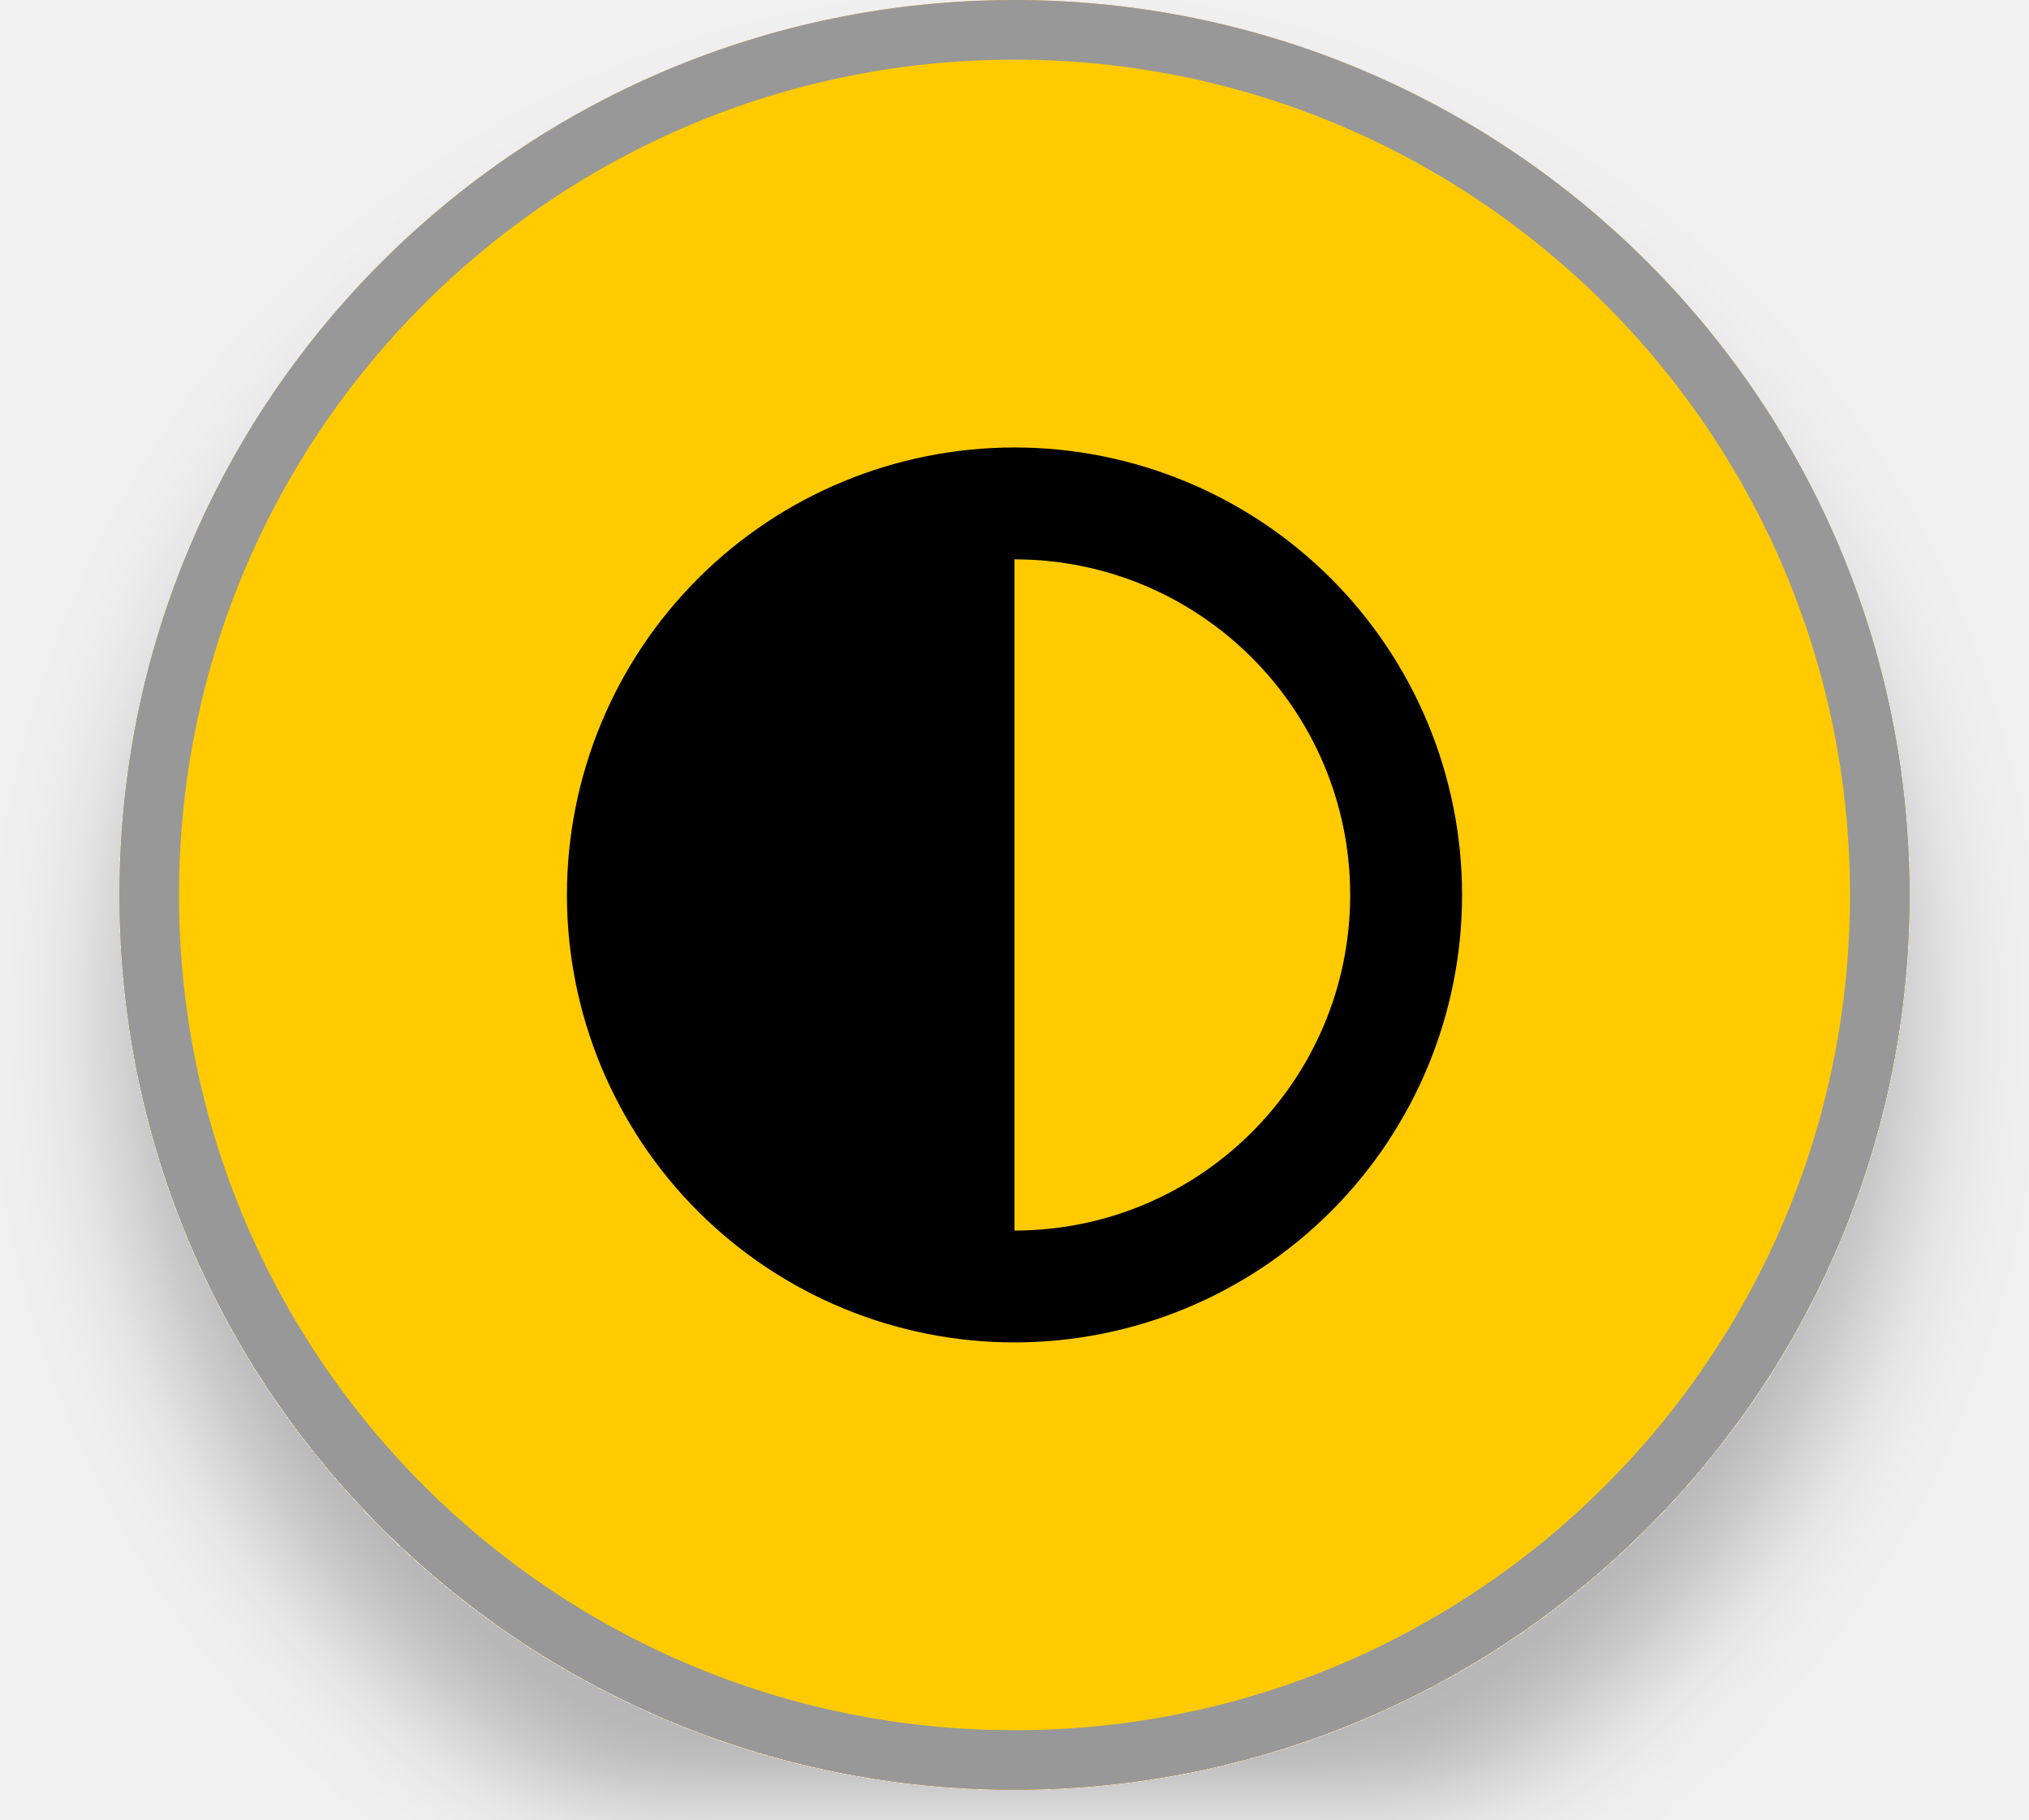
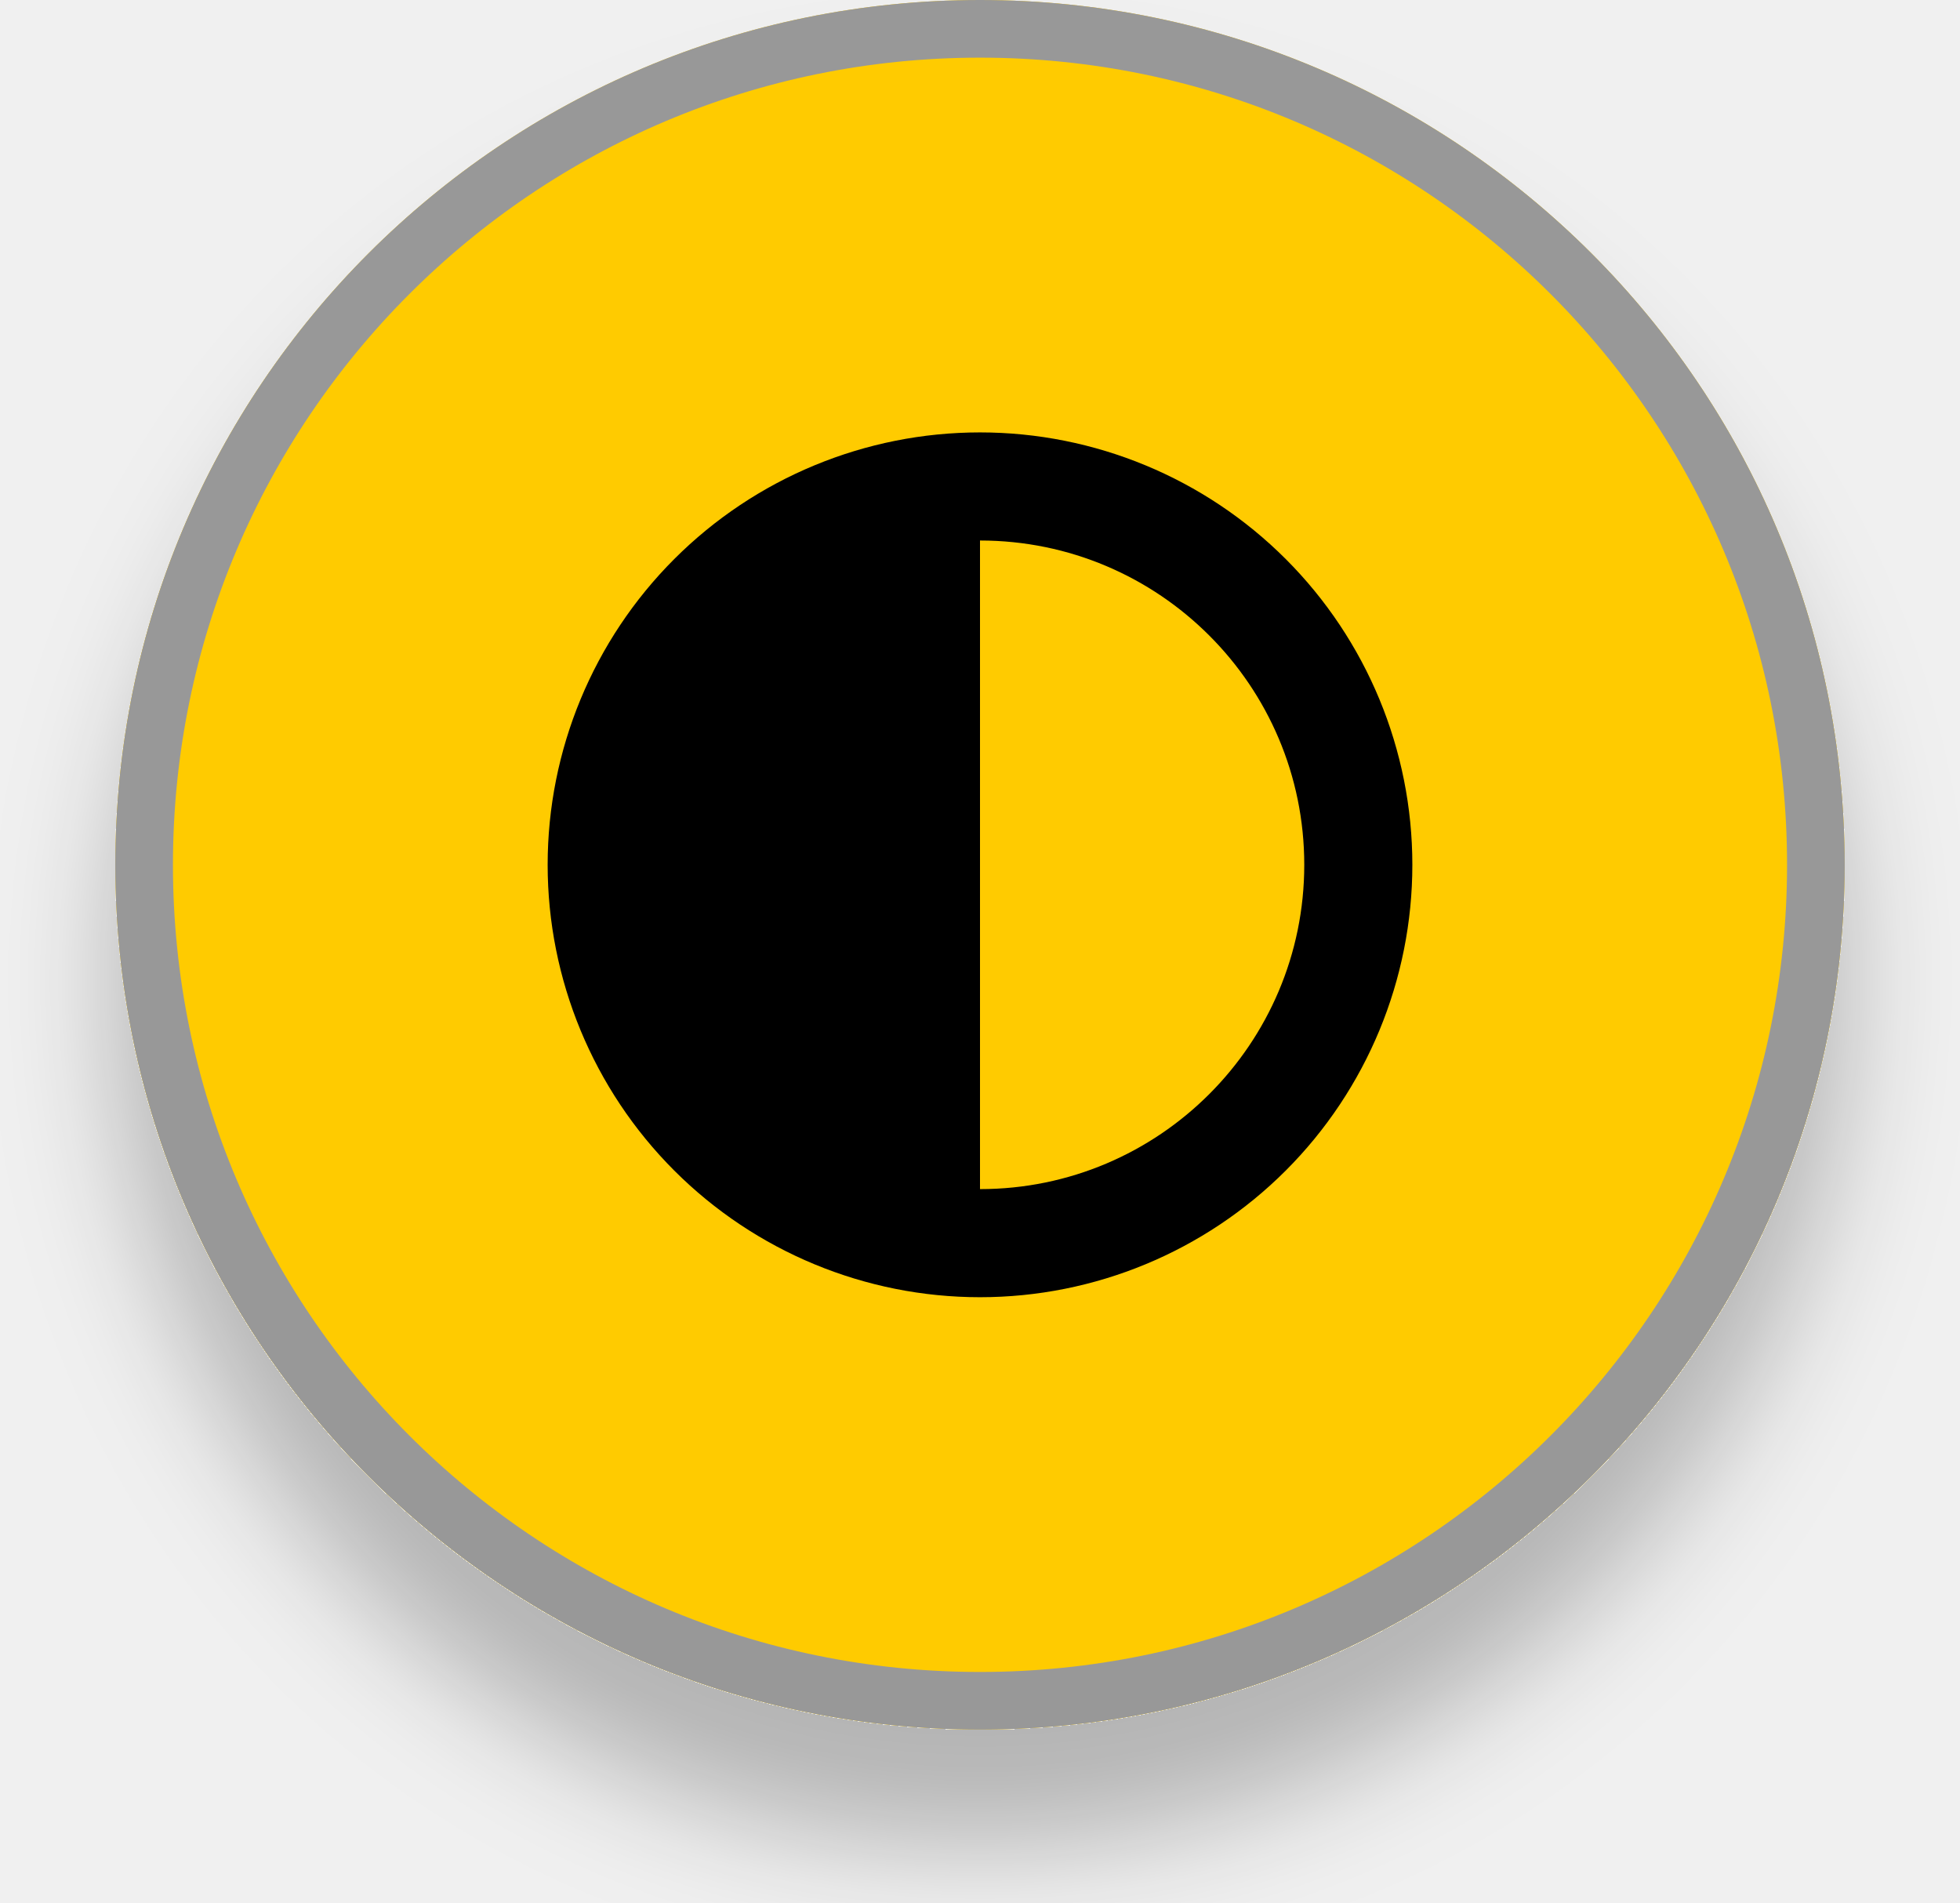
- <svg xmlns="http://www.w3.org/2000/svg" width="68" height="61" viewBox="0 0 68 61" fill="none">
+ <svg xmlns="http://www.w3.org/2000/svg" width="68" height="66" viewBox="0 0 68 66" fill="none">
  <g filter="url(#filter0_d_164_106)">
    <circle cx="34" cy="30" r="30" fill="#FFCB00" />
    <circle cx="34" cy="30" r="29" stroke="#989898" stroke-width="2" />
  </g>
  <g clip-path="url(#clip0_164_106)">
    <path d="M45.25 30C45.25 23.789 40.211 18.75 34 18.75V41.25C40.211 41.25 45.25 36.211 45.25 30ZM19 30C19 26.022 20.58 22.206 23.393 19.393C26.206 16.58 30.022 15 34 15C37.978 15 41.794 16.58 44.607 19.393C47.42 22.206 49 26.022 49 30C49 33.978 47.42 37.794 44.607 40.607C41.794 43.42 37.978 45 34 45C30.022 45 26.206 43.42 23.393 40.607C20.58 37.794 19 33.978 19 30Z" fill="black" />
  </g>
  <defs>
-     <filter id="filter0_d_164_106" x="0" y="0" width="68" height="61" filterUnits="userSpaceOnUse" color-interpolation-filters="sRGB">
+     <filter id="filter0_d_164_106" x="0" y="0" width="68" height="66" filterUnits="userSpaceOnUse" color-interpolation-filters="sRGB">
      <feFlood flood-opacity="0" result="BackgroundImageFix" />
      <feColorMatrix in="SourceAlpha" type="matrix" values="0 0 0 0 0 0 0 0 0 0 0 0 0 0 0 0 0 0 127 0" result="hardAlpha" />
      <feOffset dy="4" />
      <feGaussianBlur stdDeviation="2" />
      <feComposite in2="hardAlpha" operator="out" />
      <feColorMatrix type="matrix" values="0 0 0 0 0 0 0 0 0 0 0 0 0 0 0 0 0 0 0.25 0" />
      <feBlend mode="normal" in2="BackgroundImageFix" result="effect1_dropShadow_164_106" />
      <feBlend mode="normal" in="SourceGraphic" in2="effect1_dropShadow_164_106" result="shape" />
    </filter>
    <clipPath id="clip0_164_106">
      <rect width="30" height="30" fill="white" transform="translate(19 15)" />
    </clipPath>
  </defs>
</svg>
